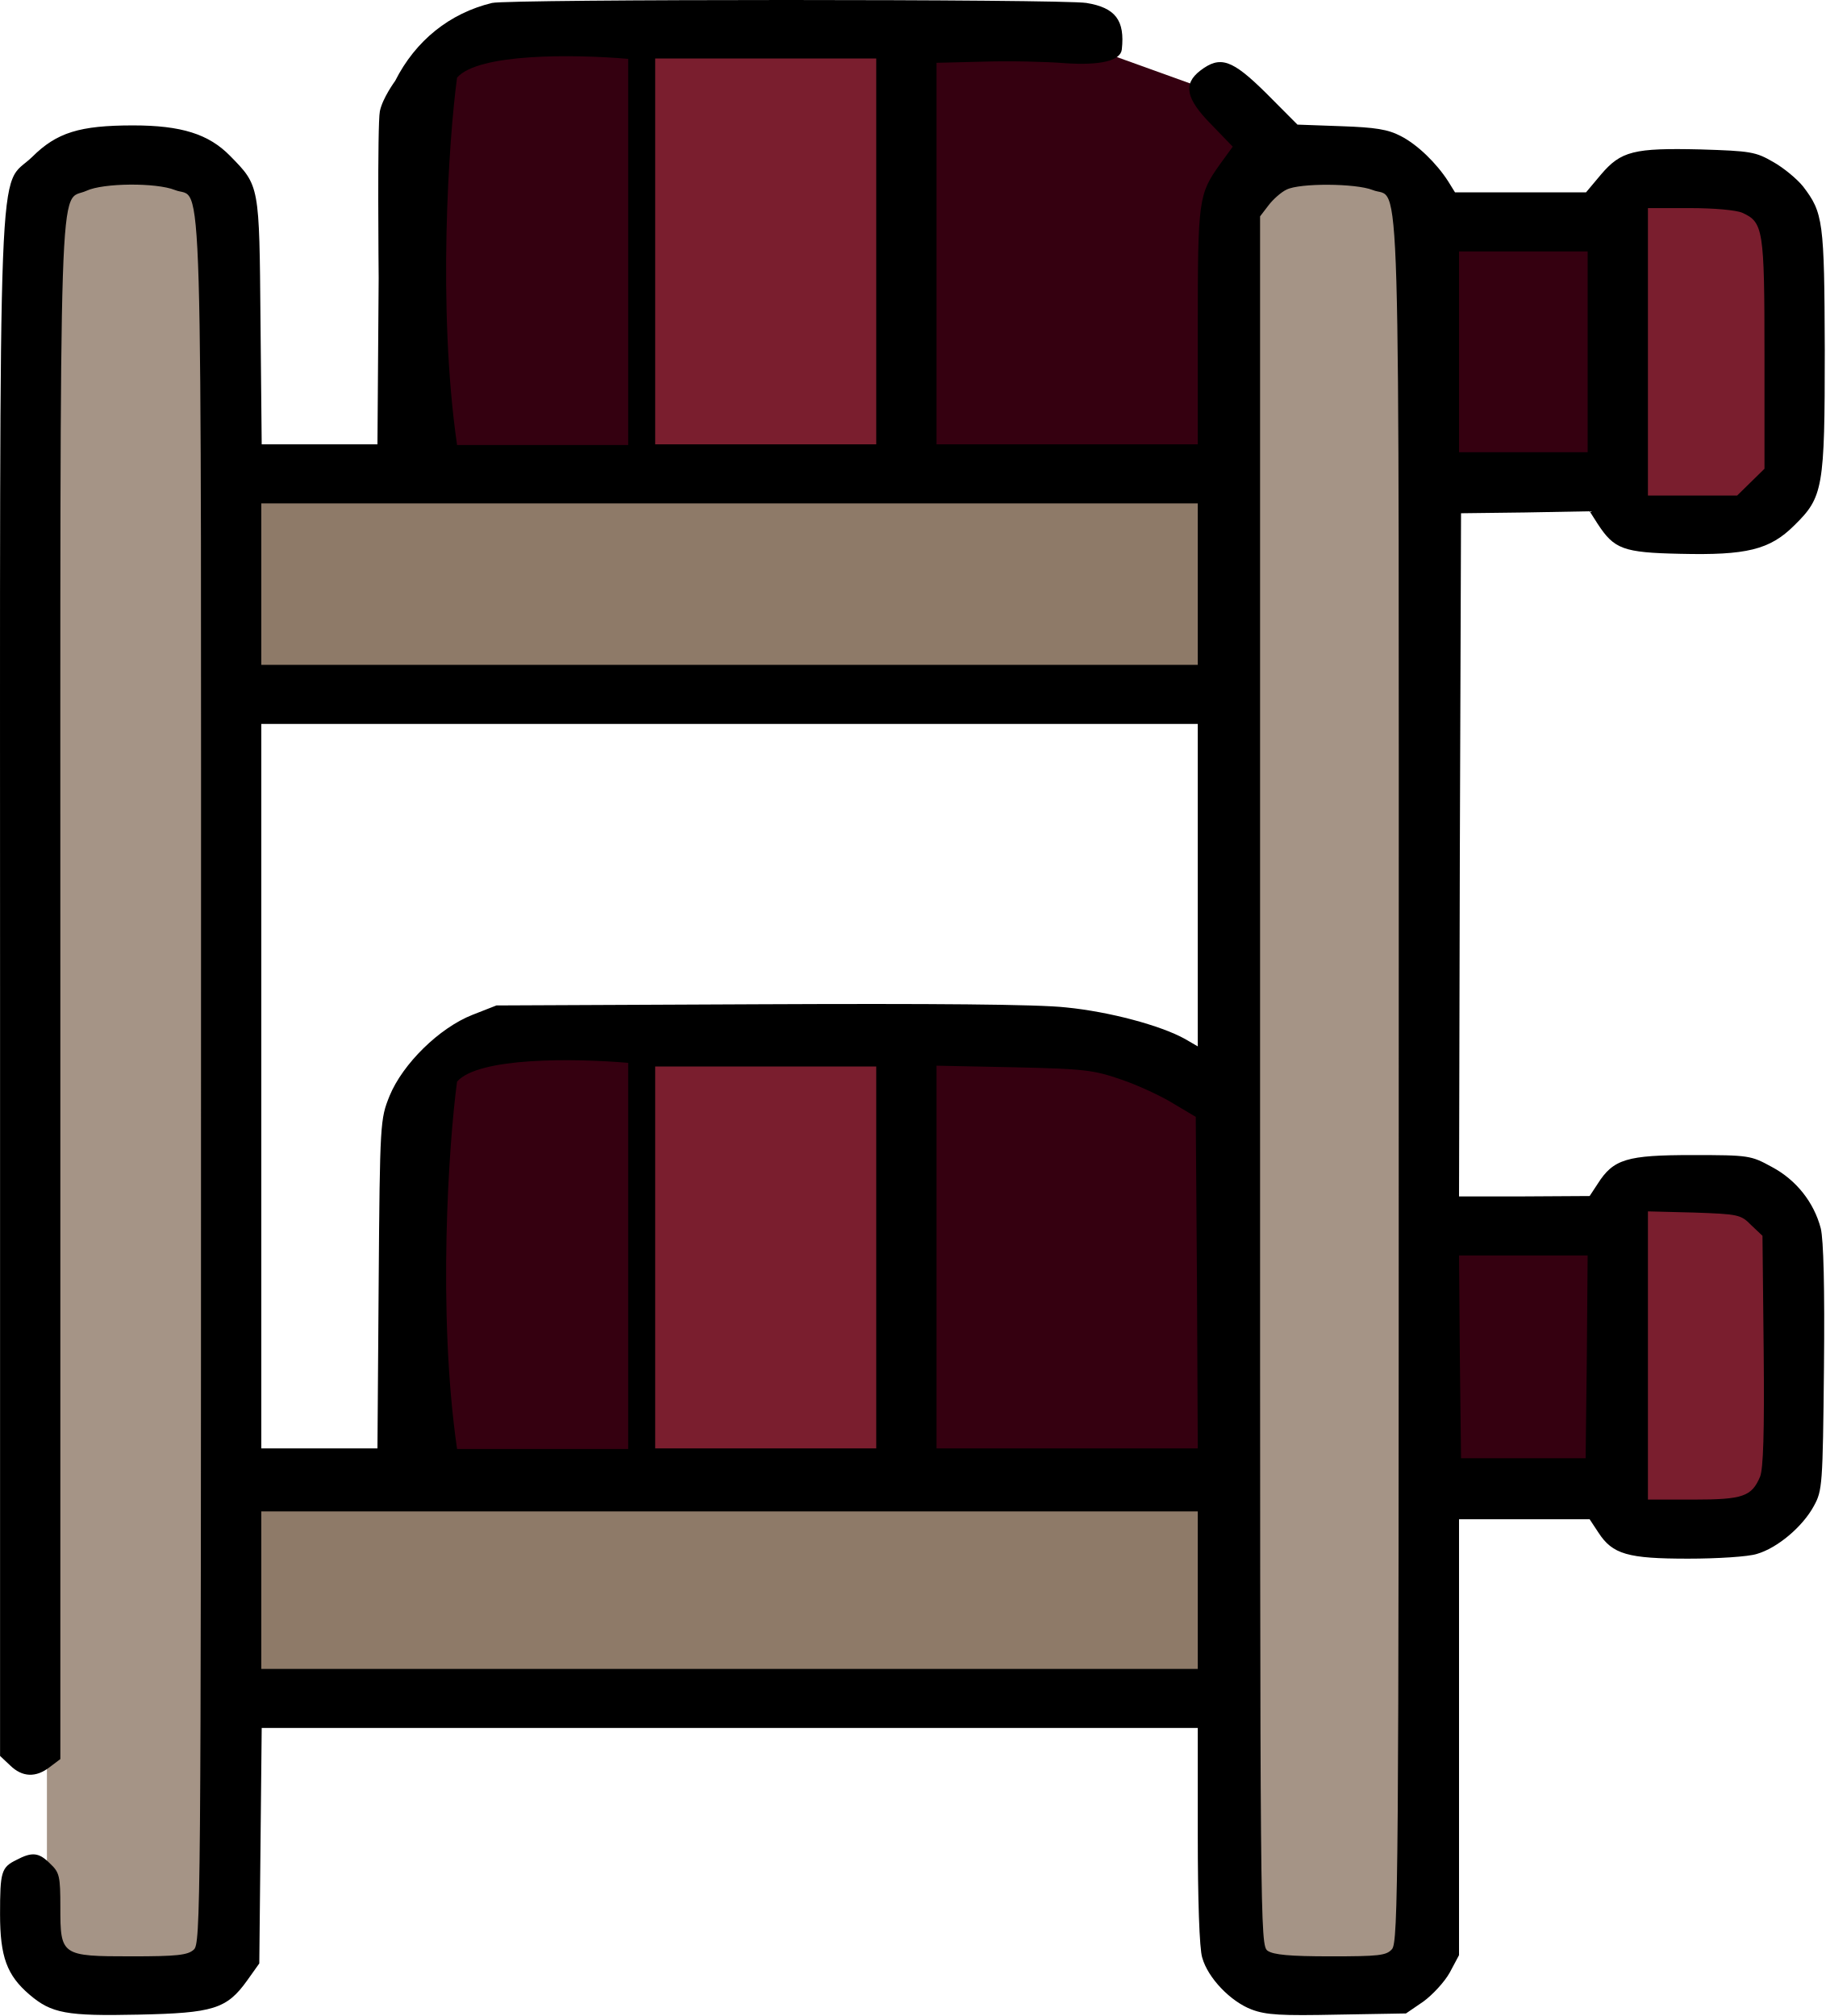
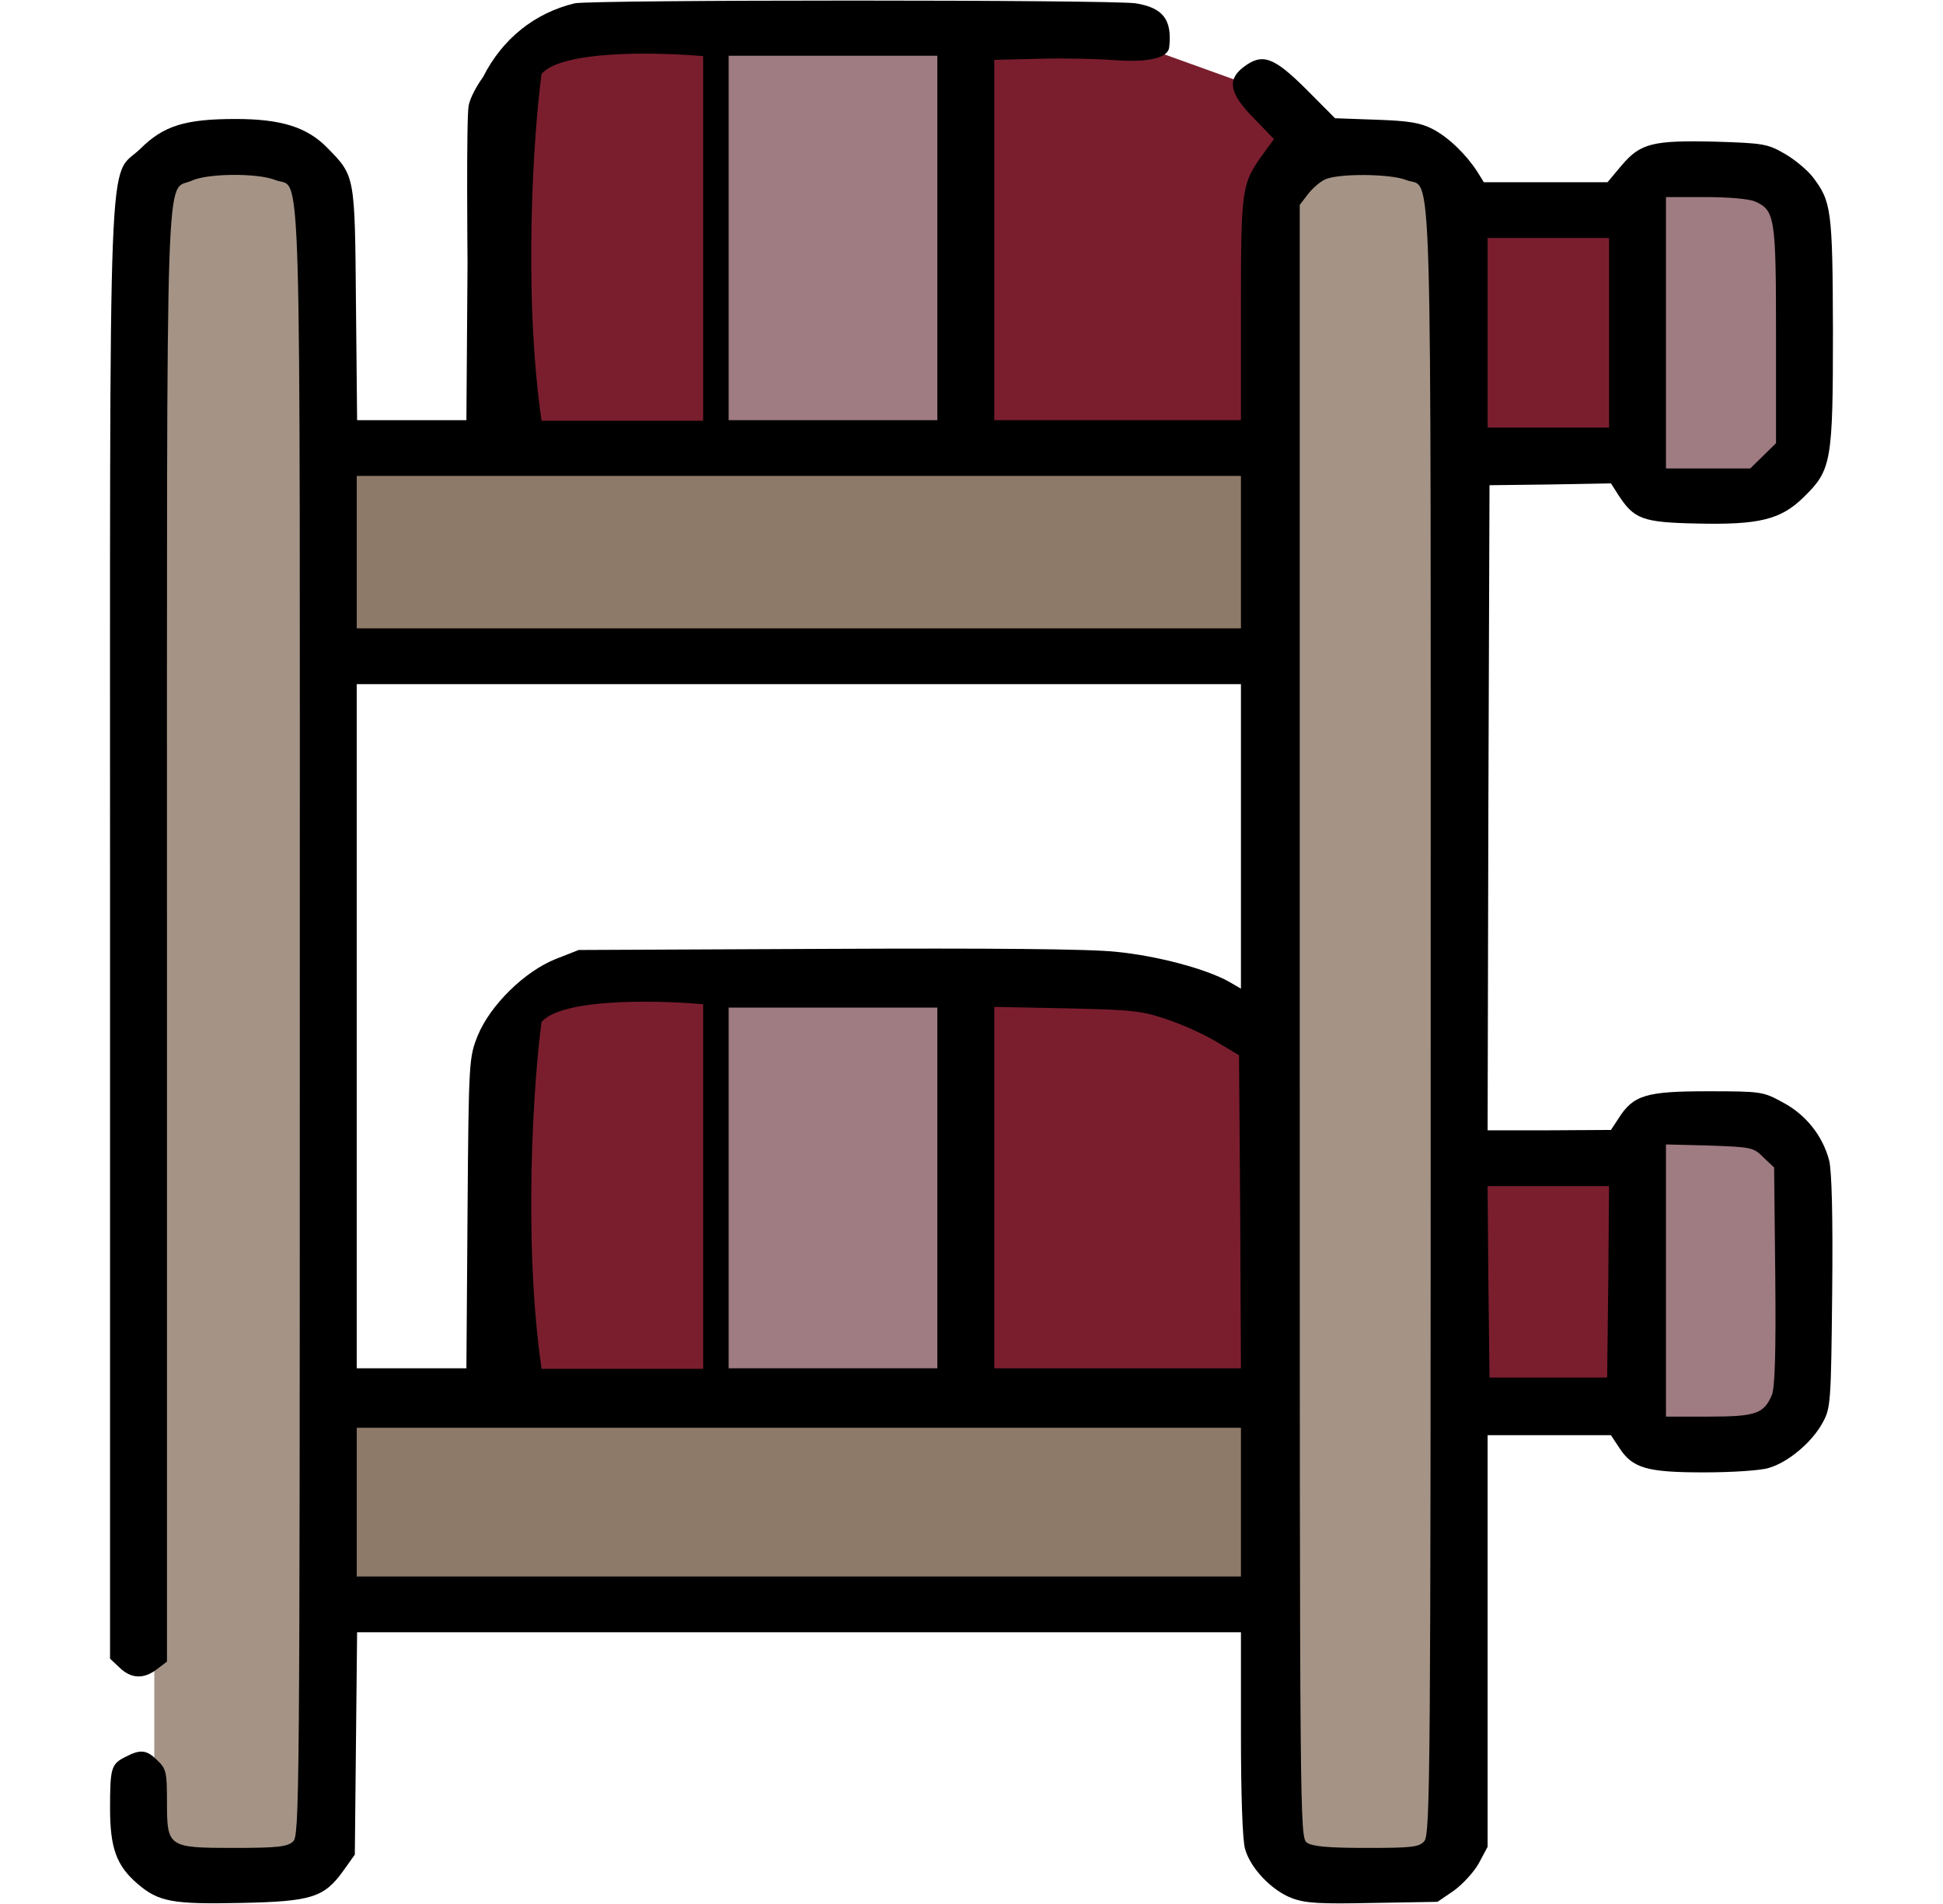
- <svg xmlns="http://www.w3.org/2000/svg" width="220" height="243" viewBox="0 0 220 243" fill="none">
-   <path d="M107.039 175.205H78.32V127.226H107.039V175.205Z" fill="#7A1E2E" stroke="#7A1E2E" />
-   <path d="M107.039 54.753H78.32V6.775H107.039V54.753Z" fill="#7A1E2E" stroke="#7A1E2E" />
-   <path d="M196.026 62.429V23.552C201.987 17.85 212.549 23.336 217.084 26.792V48.174L213.197 62.429H196.026Z" fill="#7A1E2E" stroke="#7A1E2E" />
-   <path d="M195.702 183.918V145.689C198.812 140.506 210.605 143.53 216.112 145.689V166.424L212.549 183.918H195.702Z" fill="#7A1E2E" stroke="#7A1E2E" />
-   <path d="M109.046 178.295V125.066C121.641 121.667 140.117 128.148 147.781 131.813V178.295H109.046Z" fill="#350010" stroke="#7A1E2E" />
-   <path d="M172.771 181.294V148.307H194.013V179.795L172.771 181.294Z" fill="#350010" stroke="#212121" />
-   <path d="M148.9 58.787L112.842 56.765L111.157 7.228L133.624 6.526L145.867 10.935L152.944 19.359L148.9 23.066V58.787Z" fill="#350010" />
-   <path d="M194.958 27.385H172.574V57.59H194.958V27.385Z" fill="#350010" stroke="black" />
-   <path d="M26.959 239.586H5.654V25.321C16.588 12.457 24.413 19.961 26.959 25.321V239.586Z" fill="#8E7A68" fill-opacity="0.8" />
-   <path d="M172.771 239.586H151.466V25.321C162.4 12.457 170.226 19.961 172.771 25.321V239.586Z" fill="#8E7A68" fill-opacity="0.8" />
-   <path d="M148.164 57.167V85.171H28.544L28.144 57.167H148.164Z" fill="#8E7A68" />
-   <path d="M28.144 85.171H28.544M28.544 85.171H148.164V57.167H28.144L28.544 85.171Z" stroke="black" />
-   <path d="M148.164 178.295V206.3H28.544L28.144 178.295H148.164Z" fill="#8E7A68" />
-   <path d="M28.144 206.3H28.544M28.544 206.3H148.164V178.295H28.144L28.544 206.3Z" stroke="black" />
-   <path d="M59.294 0.356C54.208 1.59 50.091 4.865 47.621 9.753C47.621 9.753 46.103 11.814 45.78 13.408C45.457 15.002 45.635 33.484 45.635 33.484L45.489 53.56H38.514H31.539L31.394 38.704C31.249 22.235 31.297 22.425 27.713 18.771C25.146 16.16 21.852 15.116 16.039 15.116C9.597 15.116 6.836 15.971 3.882 18.913C-0.333 22.995 0.007 14.215 0.007 118.913V211.652L1.217 212.791C2.671 214.215 4.317 214.31 6.013 212.981L7.272 212.032V119.435C7.272 16.825 7.03 24.561 10.421 22.995C12.455 22.046 18.8 21.998 21.077 22.9C24.516 24.324 24.225 15.164 24.225 130.351C24.225 230.399 24.177 234.291 23.353 235.003C22.627 235.667 21.319 235.81 15.846 235.81C7.369 235.81 7.272 235.715 7.272 229.877C7.272 226.175 7.175 225.7 6.061 224.656C4.705 223.28 3.882 223.185 1.992 224.182C0.152 225.083 0.007 225.606 0.007 230.731C0.007 235.857 0.83 238.088 3.542 240.413C6.207 242.692 7.999 243.024 16.718 242.834C25.678 242.644 27.325 242.169 29.796 238.705L31.249 236.664L31.394 222.473L31.539 208.282H87.921H144.35V221.192C144.35 228.88 144.544 234.908 144.883 235.952C145.561 238.42 148.322 241.268 150.841 242.217C152.585 242.881 154.425 242.976 161.207 242.834L169.441 242.692L171.524 241.268C172.638 240.461 174.091 238.895 174.721 237.756L175.835 235.667V209.374V183.128H183.73H191.577L192.642 184.742C194.338 187.352 196.178 187.874 203.444 187.874C206.98 187.874 210.71 187.637 211.727 187.305C214.197 186.593 217.249 184.03 218.605 181.514C219.622 179.663 219.671 178.999 219.816 164.856C219.913 155.221 219.767 149.431 219.428 148.054C218.605 144.922 216.474 142.217 213.519 140.65C211 139.274 210.806 139.227 203.928 139.227C196.082 139.227 194.435 139.701 192.546 142.691L191.577 144.163L183.682 144.21H175.835L175.932 103.014L176.077 61.865L183.827 61.77L191.577 61.628L192.546 63.147C194.532 66.184 195.597 66.611 202.475 66.754C210.467 66.944 213.277 66.279 216.231 63.337C219.719 59.919 219.913 58.875 219.913 42.217C219.864 26.602 219.719 25.653 217.297 22.473C216.571 21.571 214.972 20.242 213.713 19.53C211.582 18.296 211 18.201 204.946 18.011C196.905 17.822 195.355 18.201 192.933 21.049L191.141 23.185H183.246H175.35L174.527 21.856C173.122 19.673 170.846 17.442 168.811 16.398C167.261 15.591 165.76 15.354 161.642 15.211L156.363 15.021L152.633 11.272C148.467 7.143 147.063 6.668 144.641 8.519C142.558 10.133 142.897 11.889 145.997 15.021L148.564 17.679L147.014 19.815C144.447 23.422 144.35 24.039 144.35 39.369V53.56H128.608H112.866V30.541V7.57L118.582 7.428C121.682 7.333 126.089 7.428 128.366 7.617C132.58 7.902 135.05 7.333 135.196 5.956C135.583 2.444 134.421 0.925 130.933 0.356C127.978 -0.119 61.328 -0.119 59.294 0.356ZM105.6 30.304V53.56H92.28H78.96V30.304V7.048H92.28H105.6V30.304ZM165.421 22.9C168.86 24.324 168.569 15.164 168.569 130.257C168.569 226.175 168.521 234.149 167.746 234.955C167.067 235.715 166.147 235.81 160.335 235.81C155.394 235.81 153.505 235.62 152.778 235.145C151.858 234.481 151.858 232.867 151.858 130.304V26.08L152.875 24.751C153.408 24.039 154.425 23.137 155.055 22.852C156.653 22.046 163.386 22.093 165.421 22.9ZM209.983 25.653C212.502 26.792 212.647 27.646 212.647 42.691V56.502L211 58.116L209.353 59.73H203.977H198.6V42.406V25.083H203.686C206.544 25.083 209.257 25.32 209.983 25.653ZM191.335 42.406V54.509H183.585H175.835V42.406V30.304H183.585H191.335V42.406ZM144.35 70.408V80.138H87.921H31.491V70.408V60.679H87.921H144.35V70.408ZM144.35 106.716V126.127L142.8 125.226C139.894 123.612 133.742 121.951 128.463 121.429C125.072 121.049 112.236 120.954 91.553 121.049L59.827 121.192L56.921 122.331C52.949 123.897 48.541 128.216 46.943 132.108C45.828 134.908 45.78 135.145 45.635 154.746L45.489 174.585H38.466H31.491V130.921V87.257H87.921H144.35V106.716ZM105.6 151.567V174.585H92.28H78.96V151.567V128.548H92.28H105.6V151.567ZM135.099 130.114C137.085 130.779 139.942 132.108 141.396 133.009L144.108 134.623L144.253 154.604L144.35 174.585H128.608H112.866V151.519V128.453L122.214 128.643C130.691 128.833 131.805 128.975 135.099 130.114ZM211.049 147.675L212.405 148.956L212.55 162.815C212.647 172.687 212.502 177.053 212.114 178.002C211.097 180.375 210.08 180.755 204.074 180.755H198.6V163.384V146.014L204.171 146.156C209.499 146.346 209.789 146.393 211.049 147.675ZM191.238 163.527L191.092 175.772H183.585H176.077L175.932 163.527L175.835 151.329H183.585H191.335L191.238 163.527ZM144.35 191.671V201.163H87.921H31.491V191.671V182.179H87.921H144.35V191.671Z" fill="black" />
-   <path d="M55.083 9.358C57.654 6.4 69.169 6.534 75.708 7.095V53.639H55.083C52.691 37.113 54.086 16.681 55.083 9.358Z" fill="#D20040" fill-opacity="0.25" />
-   <path d="M55.083 130.374C57.654 127.416 69.169 127.55 75.708 128.112V174.656H55.083C52.691 158.129 54.086 137.698 55.083 130.374Z" fill="#350010" />
+ <svg xmlns="http://www.w3.org/2000/svg" width="248" height="243" viewBox="0 0 248 243" fill="none">
+   <path d="M121.079 175.276H92.36V127.297H121.079V175.276Z" fill="#9F7B82" stroke="#9F7B82" />
+   <path d="M121.079 54.825H92.36V6.846H121.079V54.825Z" fill="#9F7B82" stroke="#9F7B82" />
+   <path d="M210.066 62.5V23.623C216.028 17.921 226.589 23.407 231.125 26.863V48.245L227.237 62.5H210.066Z" fill="#9F7B82" stroke="#9F7B82" />
+   <path d="M209.742 183.989V145.761C212.853 140.577 224.645 143.601 230.153 145.761V166.495L226.589 183.989H209.742Z" fill="#9F7B82" stroke="#9F7B82" />
+   <path d="M123.086 178.367V125.137C135.681 121.738 154.157 128.219 161.821 131.884V178.367H123.086Z" fill="#7A1E2E" stroke="#9F7B82" />
+   <path d="M186.812 181.365V148.378H208.054V179.866L186.812 181.365Z" fill="#7A1E2E" stroke="#212121" />
+   <path d="M162.94 58.858L126.883 56.836L125.198 7.299L147.664 6.597L159.907 11.006L166.984 19.431L162.94 23.137V58.858Z" fill="#7A1E2E" />
+   <path d="M208.999 27.456H186.615V57.661H208.999V27.456Z" fill="#7A1E2E" stroke="black" />
+   <path d="M41 239.658H19.694V25.392C30.628 12.528 38.454 20.032 41 25.392V239.658Z" fill="#8E7A68" fill-opacity="0.8" />
+   <path d="M186.812 239.658H165.506V25.392C176.44 12.528 184.266 20.032 186.812 25.392V239.658Z" fill="#8E7A68" fill-opacity="0.8" />
+   <path d="M162.204 57.238V85.243H42.584L42.184 57.238H162.204Z" fill="#8E7A68" />
+   <path d="M42.184 85.243H42.584M42.584 85.243H162.204V57.238H42.184L42.584 85.243Z" stroke="black" />
+   <path d="M162.204 178.367V206.371H42.584L42.184 178.367H162.204Z" fill="#8E7A68" />
+   <path d="M42.184 206.371H42.584M42.584 206.371H162.204V178.367H42.184L42.584 206.371Z" stroke="black" />
+   <path d="M73.334 0.427C68.248 1.661 64.131 4.936 61.661 9.824C61.661 9.824 60.143 11.885 59.82 13.479C59.498 15.073 59.675 33.555 59.675 33.555L59.53 53.631H52.555H45.58L45.434 38.776C45.289 22.307 45.337 22.497 41.753 18.842C39.186 16.232 35.892 15.188 30.08 15.188C23.637 15.188 20.877 16.042 17.922 18.984C13.708 23.066 14.047 14.286 14.047 118.985V211.723L15.258 212.862C16.711 214.286 18.358 214.381 20.053 213.052L21.312 212.103V119.507C21.312 16.896 21.07 24.632 24.461 23.066C26.495 22.117 32.84 22.069 35.117 22.971C38.556 24.395 38.266 15.235 38.266 130.423C38.266 230.47 38.217 234.362 37.394 235.074C36.667 235.738 35.359 235.881 29.886 235.881C21.409 235.881 21.312 235.786 21.312 229.948C21.312 226.246 21.215 225.772 20.102 224.728C18.745 223.351 17.922 223.256 16.033 224.253C14.192 225.155 14.047 225.677 14.047 230.803C14.047 235.928 14.87 238.159 17.583 240.485C20.247 242.763 22.039 243.095 30.758 242.905C39.719 242.715 41.365 242.241 43.836 238.776L45.289 236.735L45.434 222.544L45.58 208.354H101.961H158.391V221.263C158.391 228.952 158.584 234.979 158.923 236.023C159.601 238.491 162.362 241.339 164.881 242.288C166.625 242.953 168.466 243.047 175.247 242.905L183.481 242.763L185.564 241.339C186.678 240.532 188.131 238.966 188.761 237.827L189.875 235.738V209.445V183.199H197.77H205.617L206.683 184.813C208.378 187.423 210.219 187.945 217.484 187.945C221.02 187.945 224.75 187.708 225.767 187.376C228.237 186.664 231.289 184.101 232.645 181.586C233.662 179.735 233.711 179.07 233.856 164.927C233.953 155.292 233.808 149.502 233.469 148.126C232.645 144.993 230.514 142.288 227.559 140.722C225.041 139.345 224.847 139.298 217.969 139.298C210.122 139.298 208.475 139.772 206.586 142.762L205.617 144.234L197.722 144.281H189.875L189.972 103.085L190.117 61.937L197.867 61.842L205.617 61.699L206.586 63.218C208.572 66.255 209.637 66.683 216.516 66.825C224.508 67.015 227.317 66.35 230.272 63.408C233.759 59.991 233.953 58.947 233.953 42.288C233.905 26.673 233.759 25.724 231.337 22.544C230.611 21.642 229.012 20.313 227.753 19.601C225.622 18.367 225.041 18.273 218.986 18.083C210.945 17.893 209.395 18.273 206.973 21.12L205.181 23.256H197.286H189.391L188.567 21.927C187.162 19.744 184.886 17.513 182.851 16.469C181.301 15.662 179.8 15.425 175.683 15.282L170.403 15.093L166.673 11.343C162.508 7.214 161.103 6.739 158.681 8.59C156.598 10.204 156.937 11.96 160.037 15.093L162.605 17.75L161.055 19.886C158.487 23.493 158.391 24.11 158.391 39.44V53.631H142.648H126.906V30.612V7.641L132.622 7.499C135.722 7.404 140.13 7.499 142.406 7.689C146.62 7.973 149.091 7.404 149.236 6.028C149.623 2.515 148.461 0.997 144.973 0.427C142.019 -0.047 75.369 -0.047 73.334 0.427ZM119.641 30.375V53.631H106.32H93V30.375V7.119H106.32H119.641V30.375ZM179.461 22.971C182.9 24.395 182.609 15.235 182.609 130.328C182.609 226.246 182.561 234.22 181.786 235.027C181.108 235.786 180.187 235.881 174.375 235.881C169.434 235.881 167.545 235.691 166.819 235.216C165.898 234.552 165.898 232.938 165.898 130.375V26.151L166.916 24.822C167.448 24.11 168.466 23.208 169.095 22.924C170.694 22.117 177.426 22.164 179.461 22.971ZM224.023 25.724C226.542 26.863 226.687 27.717 226.687 42.762V56.573L225.041 58.187L223.394 59.801H218.017H212.641V42.477V25.154H217.726C220.584 25.154 223.297 25.392 224.023 25.724ZM205.375 42.477V54.58H197.625H189.875V42.477V30.375H197.625H205.375V42.477ZM158.391 70.48V80.209H101.961H45.531V70.48V60.75H101.961H158.391V70.48ZM158.391 106.787V126.199L156.841 125.297C153.934 123.683 147.783 122.022 142.503 121.5C139.112 121.12 126.276 121.025 105.594 121.12L73.867 121.263L70.961 122.402C66.989 123.968 62.581 128.287 60.983 132.179C59.869 134.979 59.82 135.216 59.675 154.818L59.53 174.656H52.506H45.531V130.992V87.328H101.961H158.391V106.787ZM119.641 151.638V174.656H106.32H93V151.638V128.619H106.32H119.641V151.638ZM149.139 130.185C151.125 130.85 153.983 132.179 155.436 133.08L158.148 134.694L158.294 154.675L158.391 174.656H142.648H126.906V151.59V128.524L136.255 128.714C144.731 128.904 145.845 129.046 149.139 130.185ZM225.089 147.746L226.445 149.027L226.591 162.886C226.687 172.758 226.542 177.124 226.155 178.073C225.137 180.446 224.12 180.826 218.114 180.826H212.641V163.455V146.085L218.211 146.227C223.539 146.417 223.83 146.464 225.089 147.746ZM205.278 163.598L205.133 175.843H197.625H190.117L189.972 163.598L189.875 151.4H197.625H205.375L205.278 163.598ZM158.391 191.742V201.234H101.961H45.531V191.742V182.25H101.961H158.391V191.742Z" fill="black" />
+   <path d="M69.123 9.429C71.694 6.471 83.21 6.605 89.749 7.166V53.71H69.123C66.731 37.184 68.126 16.753 69.123 9.429Z" fill="#7A1E2E" />
+   <path d="M69.123 130.445C71.694 127.487 83.21 127.622 89.749 128.183V174.727H69.123C66.731 158.201 68.126 137.769 69.123 130.445Z" fill="#7A1E2E" />
</svg>
